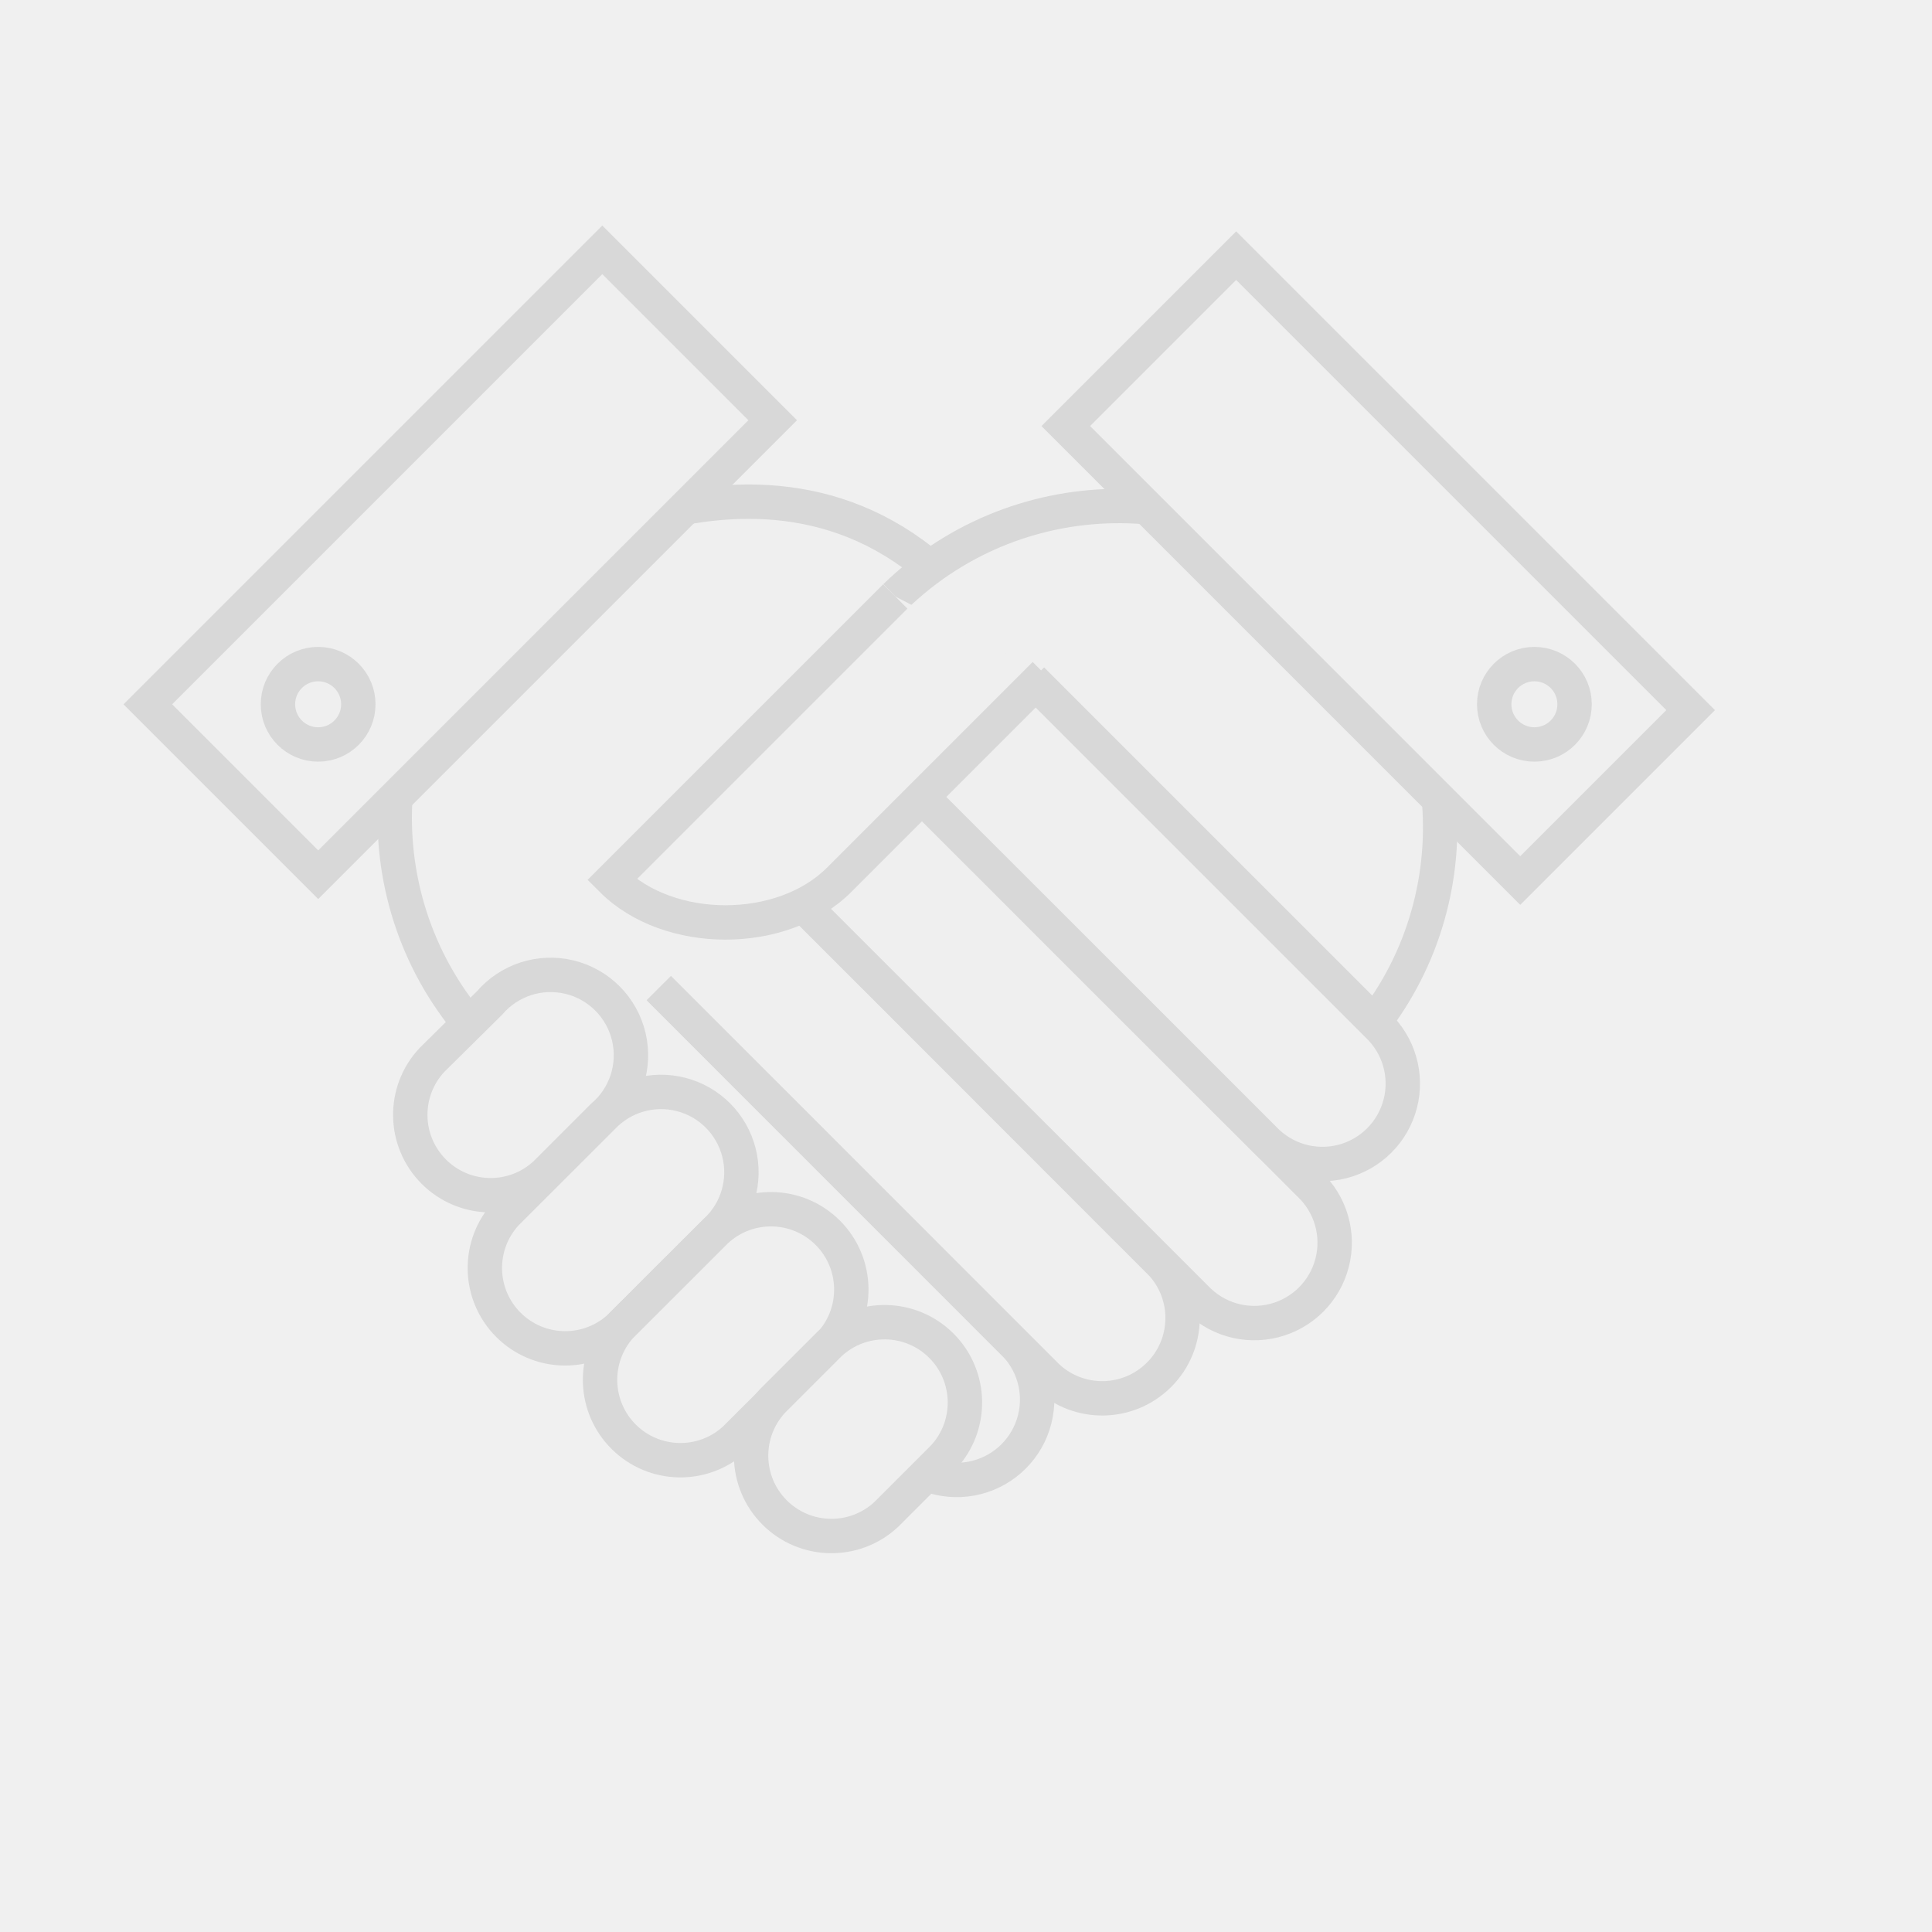
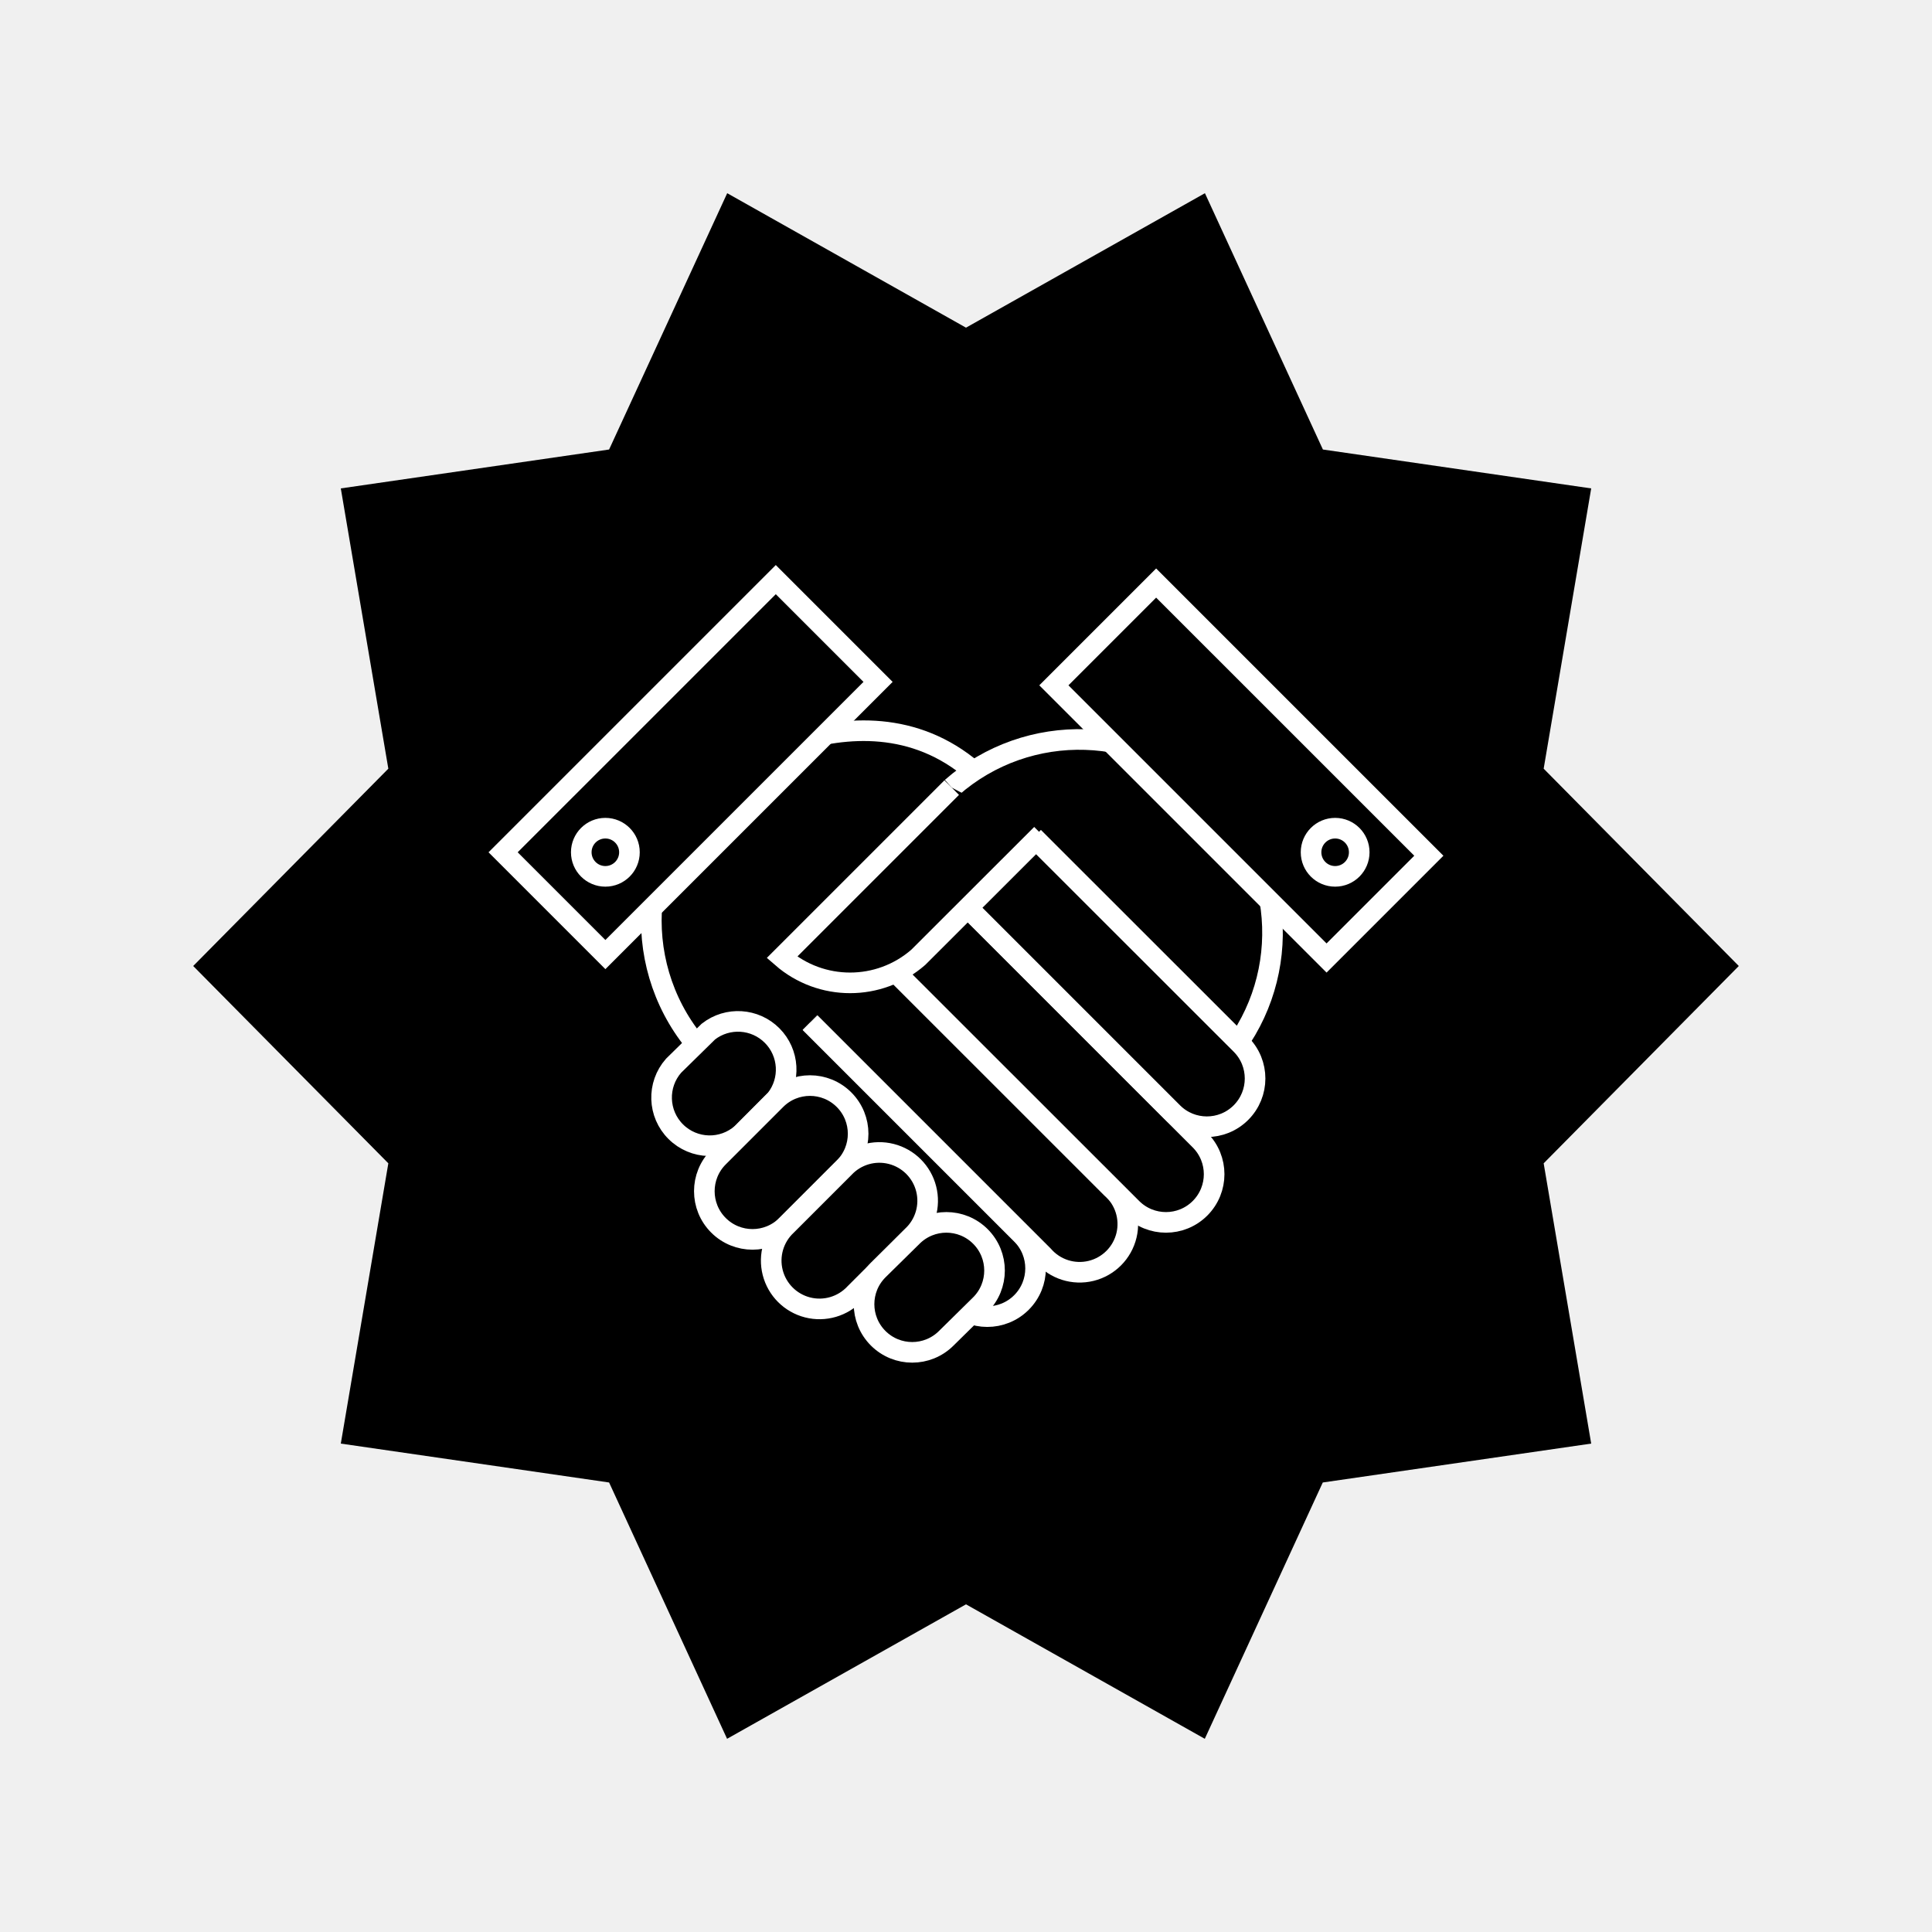
<svg xmlns="http://www.w3.org/2000/svg" viewBox="0 0 150 150">
  <defs>
-     <style>.cls-1{fill:#efefef;stroke:#d8d8d8;stroke-miterlimit:10;stroke-width:2.67px;}</style>
+     <style>.cls-1{fill-rule:evenodd;}.cls-2{stroke:#fff;stroke-miterlimit:10;stroke-width:1.6px;}</style>
  </defs>
  <g id="Layer_1" data-name="Layer 1">
-     <path class="cls-1" d="M51.17,76.73l27.38,27.38a6.24,6.24,0,1,1-8.82,8.82L42.34,85.55l-4.41-4.41a25,25,0,0,1,0-35.28s20.93-15.28,35.81-.4L88.2,60.84" />
-     <path class="cls-1" d="M104.79,81.59A24.95,24.95,0,0,0,69.51,46.31" />
-     <rect class="cls-1" x="82.05" y="34.75" width="49.9" height="18.71" transform="translate(62.53 -62.74) rotate(45)" />
-     <circle class="cls-1" cx="119.13" cy="54.68" r="3.12" />
-     <path class="cls-1" d="M60,67.89,90.13,98.06a6.24,6.24,0,0,1-8.82,8.82L51.15,76.71" />
-     <path class="cls-1" d="M71.47,61.76l30.18,30.17a6.24,6.24,0,1,1-8.82,8.82L62.65,70.58" />
-     <path class="cls-1" d="M80.12,52.76l26.82,26.82a6.24,6.24,0,1,1-8.82,8.82L71.47,61.76" />
-     <rect class="cls-1" x="10.78" y="34.3" width="49.9" height="18.71" transform="translate(-20.4 38.05) rotate(-45)" />
-     <circle class="cls-1" cx="24.7" cy="54.68" r="3.12" />
-     <path class="cls-1" d="M33.54,82.29a6.24,6.24,0,0,0,8.82,8.82l4.41-4.41A6.24,6.24,0,1,0,38,77.88Z" />
-     <path class="cls-1" d="M69.51,46.31l-22,22c4.41,4.41,13.23,4.41,17.64,0L81.12,52.34" />
-     <path class="cls-1" d="M48.15,103a6.24,6.24,0,0,1-8.82-8.82l7.44-7.43a6.24,6.24,0,1,1,8.82,8.82Z" />
-     <path class="cls-1" d="M57,111.77A6.24,6.24,0,0,1,48.15,103l7.44-7.43a6.24,6.24,0,0,1,8.82,8.82Z" />
-     <path class="cls-1" d="M68.82,117.57A6.24,6.24,0,0,1,60,108.75l4.41-4.41a6.24,6.24,0,0,1,8.82,8.82Z" />
+     <polygon class="cls-1" points="93.55 15 75 25.44 56.46 15 47.29 34.9 26.46 37.92 30.15 59.68 15 75 30.15 90.32 26.46 112.08 47.29 115.1 56.45 135 75 124.56 93.54 135 102.7 115.1 123.54 112.08 119.85 90.32 135 75 119.85 59.68 123.54 37.92 102.71 34.9 93.55 15" />
+     <path class="cls-2" d="M62.88,79.4,79.31,95.83A3.74,3.74,0,0,1,74,101.12L57.59,84.69l-2.65-2.64a15,15,0,0,1,0-21.17s12.56-9.17,21.48-.24l8.68,9.23" />
+     <path class="cls-2" d="M95.06,82.32A15,15,0,0,0,73.89,61.15" />
+     <rect class="cls-2" x="81.41" y="54.21" width="29.94" height="11.23" transform="translate(70.53 -50.63) rotate(45)" />
+     <circle class="cls-2" cx="103.66" cy="66.17" r="1.87" />
+     <path class="cls-2" d="M68.16,74.1l18.1,18.1A3.74,3.74,0,1,1,81,97.49l-18.1-18.1" />
+     <path class="cls-2" d="M75.07,70.42l18.1,18.1a3.74,3.74,0,0,1-5.29,5.29L69.77,75.71" />
+     <path class="cls-2" d="M80.25,65l16.1,16.09a3.74,3.74,0,0,1-5.3,5.29l-16-16" />
+     <rect class="cls-2" x="38.65" y="53.94" width="29.94" height="11.23" transform="translate(-26.41 55.36) rotate(-45)" />
+     <circle class="cls-2" cx="47" cy="66.17" r="1.87" />
+     <path class="cls-2" d="M52.3,82.74A3.74,3.74,0,0,0,57.6,88l2.64-2.65A3.74,3.74,0,0,0,55,80.09Z" />
+     <path class="cls-2" d="M73.89,61.15,60.71,74.33a8.06,8.06,0,0,0,10.58,0l9.57-9.56" />
+     <path class="cls-2" d="M61.07,95.13a3.74,3.74,0,1,1-5.29-5.29l4.46-4.46a3.74,3.74,0,0,1,5.29,5.29Z" />
+     <path class="cls-2" d="M66.37,100.43a3.75,3.75,0,1,1-5.3-5.3l4.46-4.46a3.75,3.75,0,1,1,5.3,5.3Z" />
+     <path class="cls-2" d="M73.47,103.9a3.74,3.74,0,0,1-5.29-5.29L70.83,96a3.74,3.74,0,0,1,5.29,5.29Z" />
  </g>
</svg>
